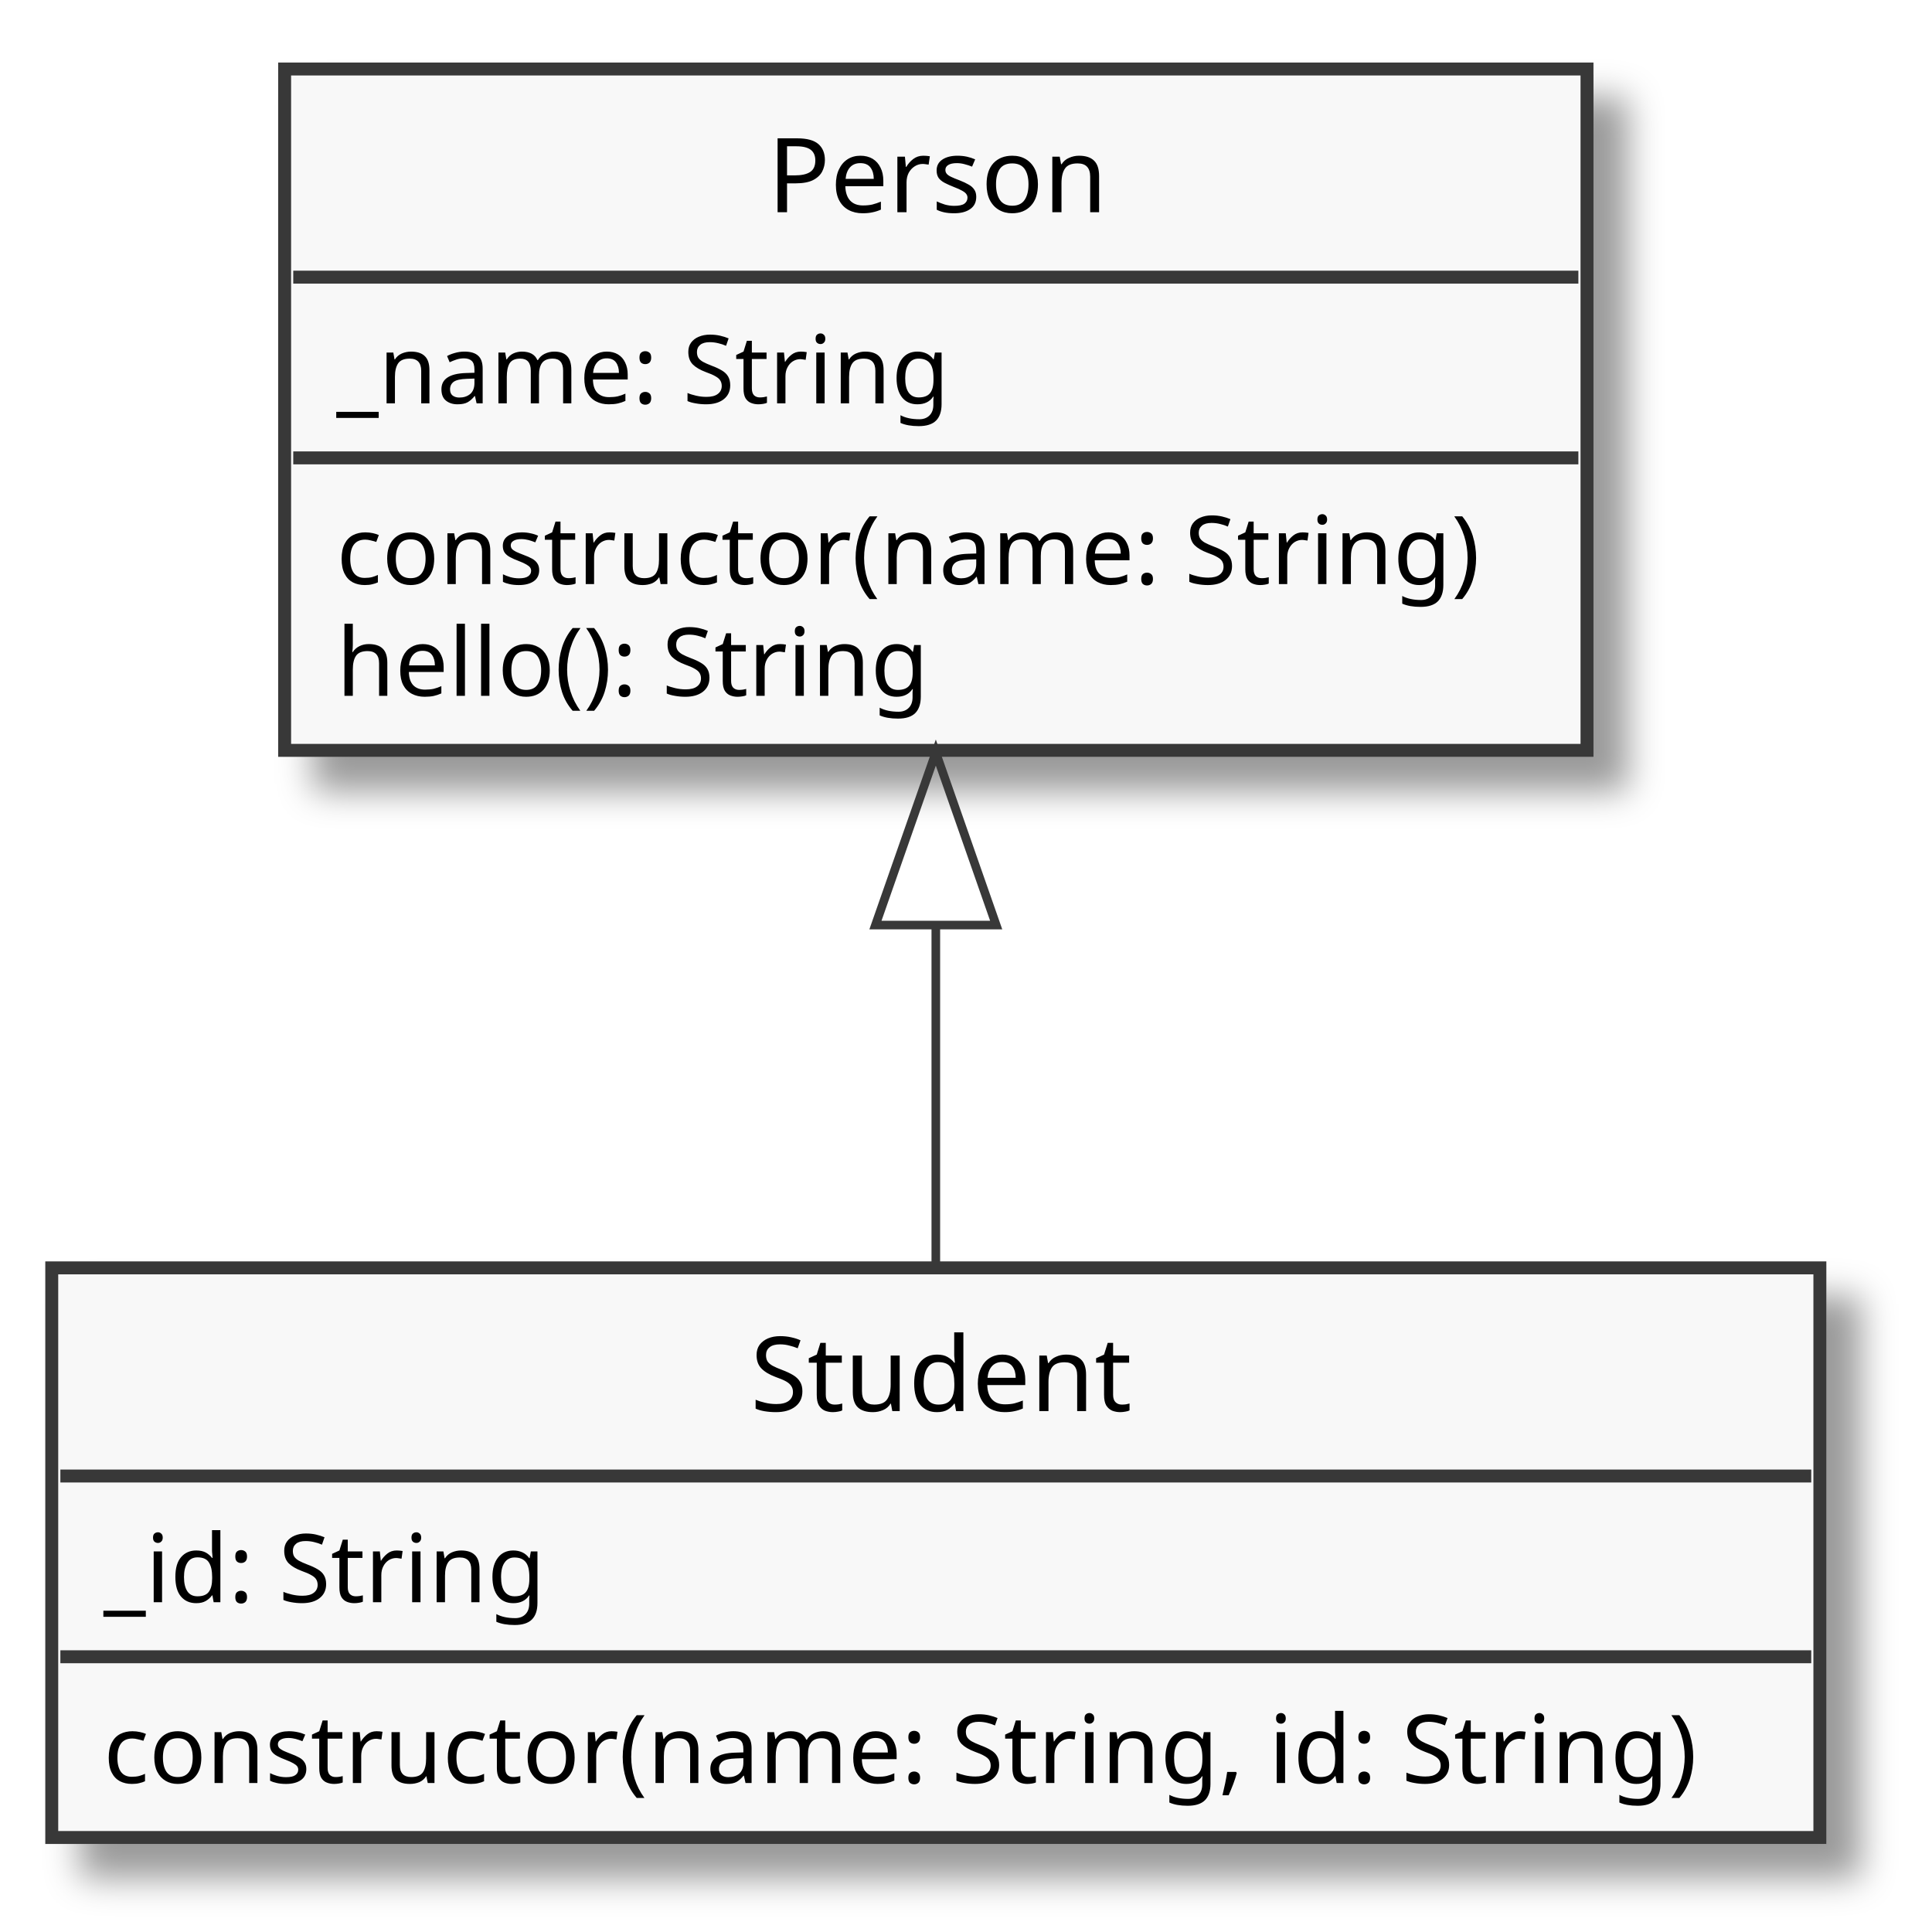
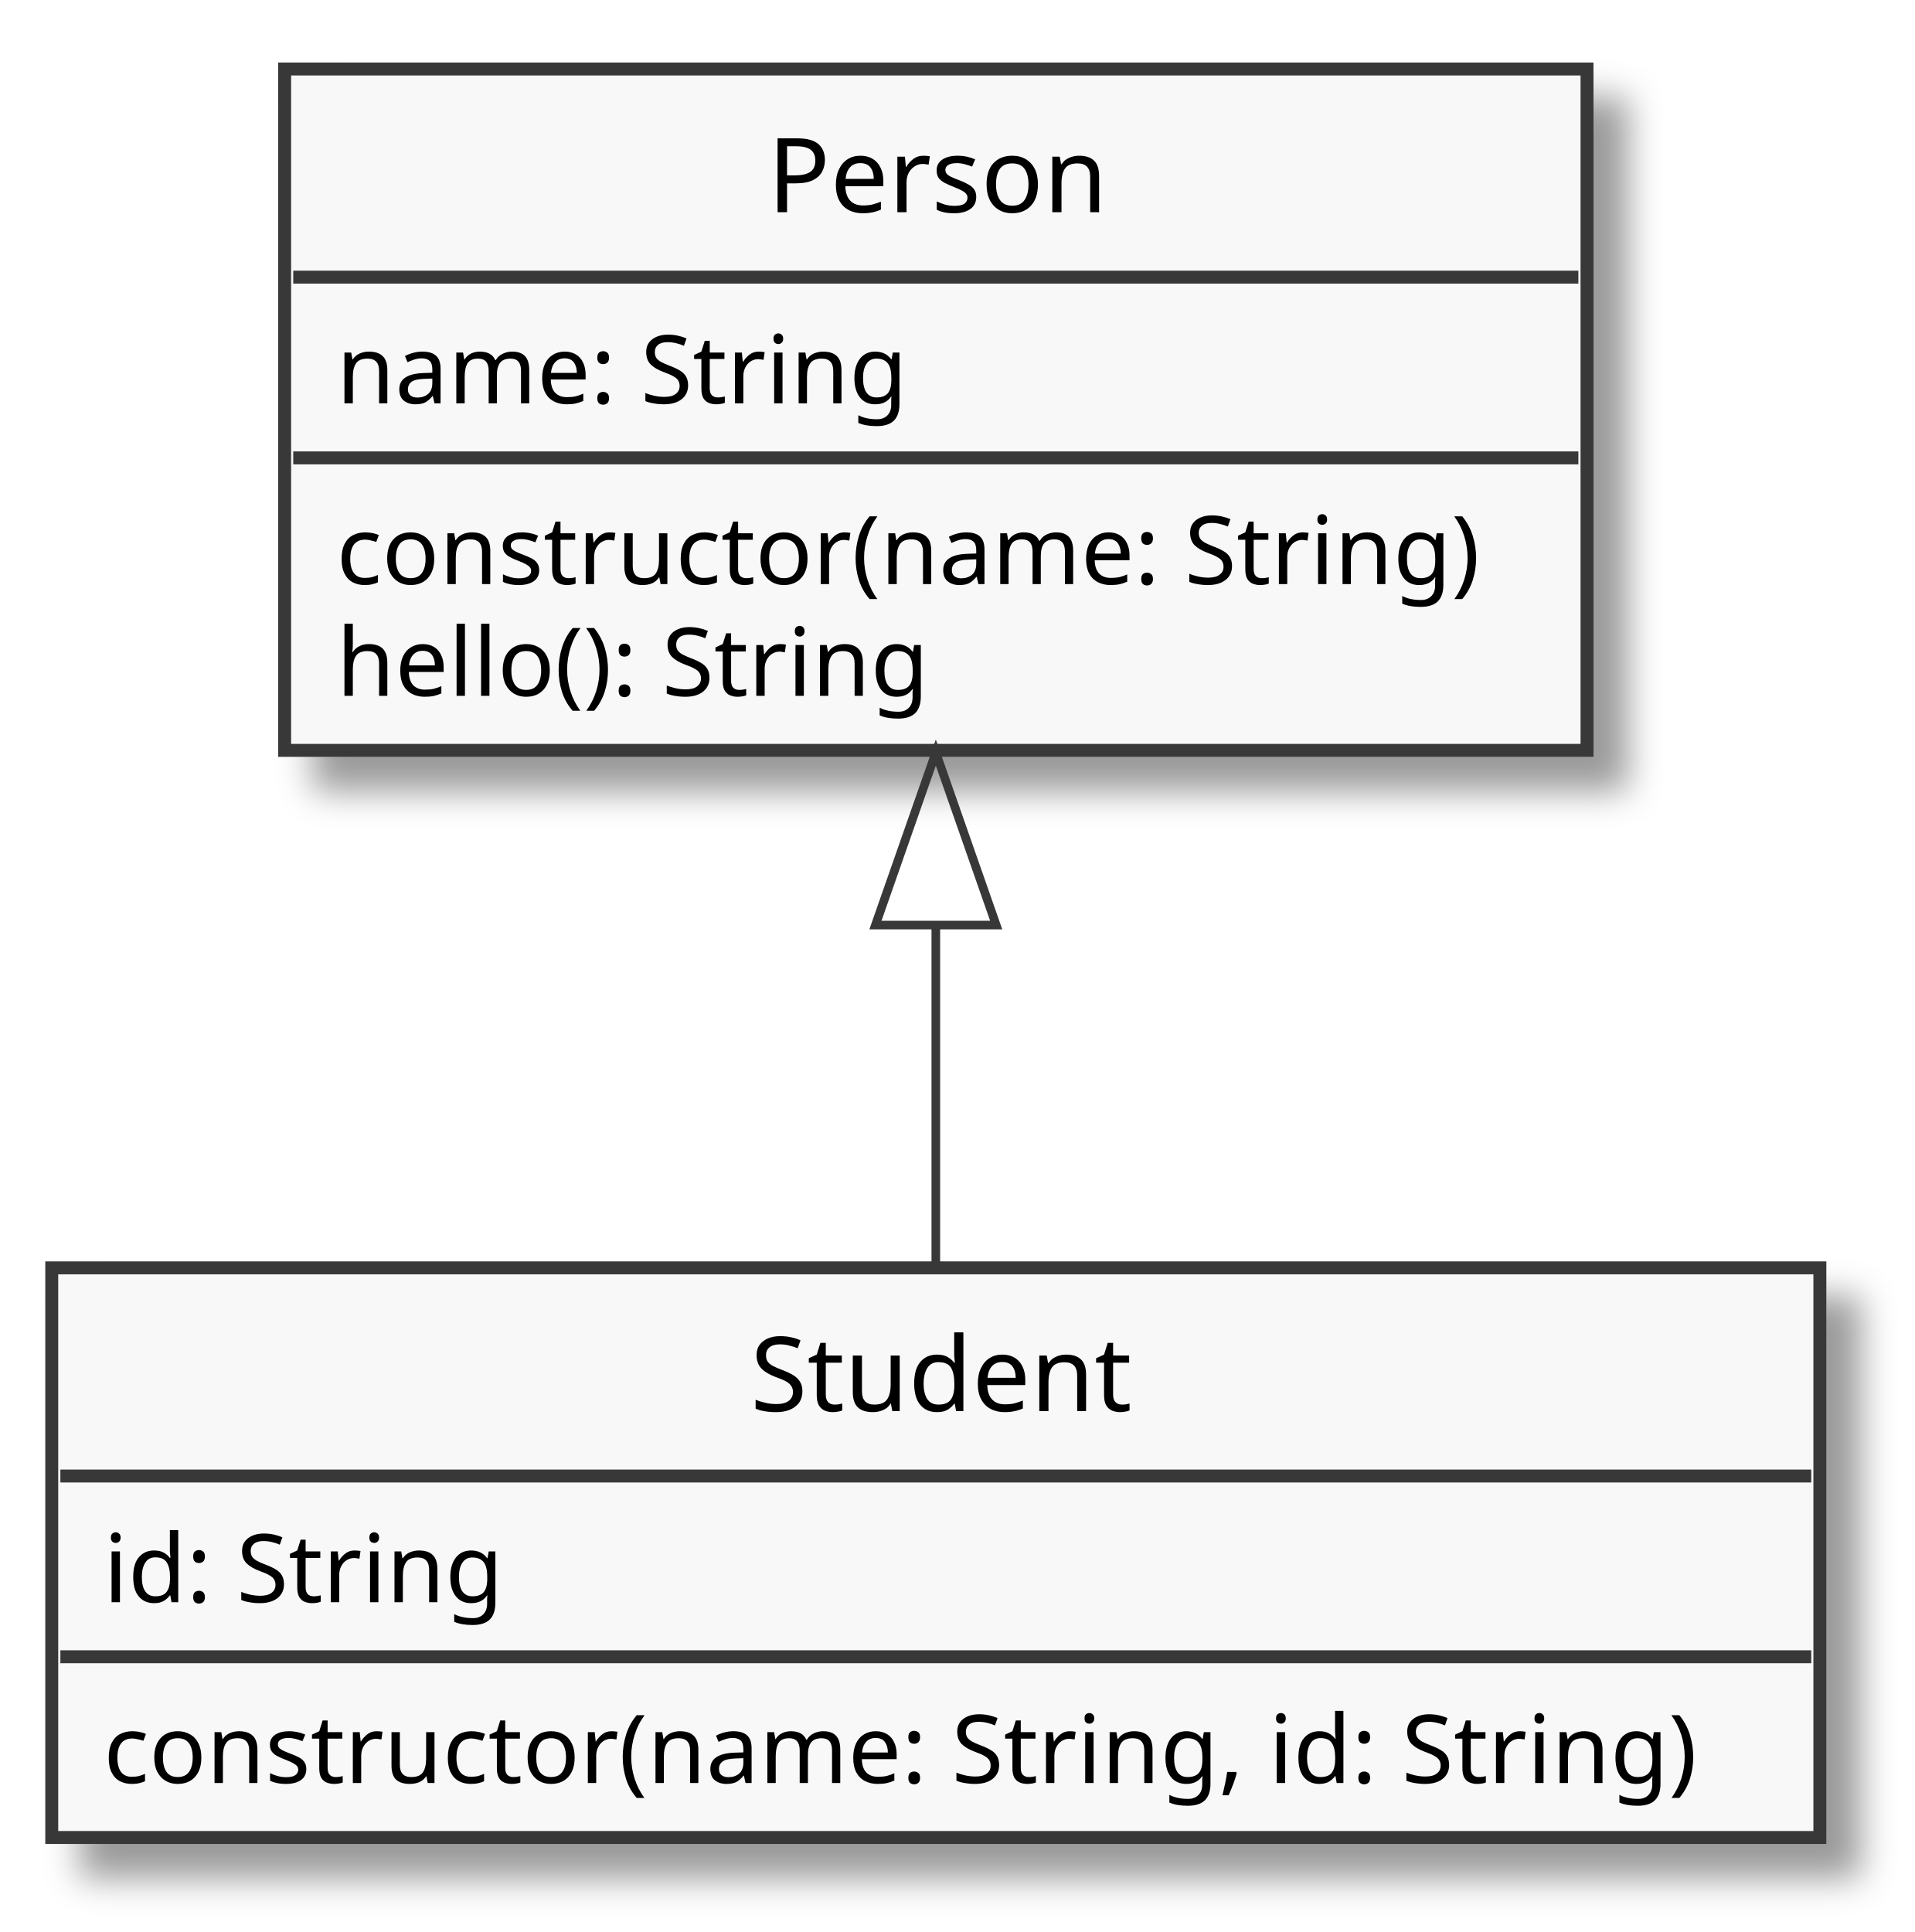
<svg xmlns="http://www.w3.org/2000/svg" contentScriptType="application/ecmascript" contentStyleType="text/css" height="224px" preserveAspectRatio="none" style="width:222px;height:224px;" version="1.1" viewBox="0 0 222 224" width="222px" zoomAndPan="magnify">
  <defs>
    <filter height="300%" id="fbkfhp3nlg56f" width="300%" x="-1" y="-1">
      <feGaussianBlur result="blurOut" stdDeviation="2.0" />
      <feColorMatrix in="blurOut" result="blurOut2" type="matrix" values="0 0 0 0 0 0 0 0 0 0 0 0 0 0 0 0 0 0 .4 0" />
      <feOffset dx="4.0" dy="4.0" in="blurOut2" result="blurOut3" />
      <feBlend in="SourceGraphic" in2="blurOut3" mode="normal" />
    </filter>
  </defs>
  <g>
    <rect fill="#F8F8F8" filter="url(#fbkfhp3nlg56f)" height="78.998" id="Person" style="stroke: #383838; stroke-width: 1.5;" width="151" x="33" y="8" />
    <text fill="#000000" font-family="sans-serif" font-size="12" lengthAdjust="spacingAndGlyphs" textLength="39" x="89" y="24.602">Person</text>
    <line style="stroke: #383838; stroke-width: 1.5;" x1="34" x2="183" y1="32.133" y2="32.133" />
-     <text fill="#000000" font-family="sans-serif" font-size="11" lengthAdjust="spacingAndGlyphs" textLength="73" x="39" y="46.768">_name: String</text>
+     <text fill="#000000" font-family="sans-serif" font-size="11" lengthAdjust="spacingAndGlyphs" textLength="73" x="39" y="46.768">name: String</text>
    <line style="stroke: #383838; stroke-width: 1.5;" x1="34" x2="183" y1="53.088" y2="53.088" />
    <text fill="#000000" font-family="sans-serif" font-size="11" lengthAdjust="spacingAndGlyphs" textLength="139" x="39" y="67.723">constructor(name: String)</text>
    <text fill="#000000" font-family="sans-serif" font-size="11" lengthAdjust="spacingAndGlyphs" textLength="72" x="39" y="80.678">hello(): String</text>
    <rect fill="#F8F8F8" filter="url(#fbkfhp3nlg56f)" height="66.043" id="Student" style="stroke: #383838; stroke-width: 1.5;" width="205" x="6" y="147" />
    <text fill="#000000" font-family="sans-serif" font-size="12" lengthAdjust="spacingAndGlyphs" textLength="43" x="87" y="163.602">Student</text>
    <line style="stroke: #383838; stroke-width: 1.5;" x1="7" x2="210" y1="171.133" y2="171.133" />
-     <text fill="#000000" font-family="sans-serif" font-size="11" lengthAdjust="spacingAndGlyphs" textLength="54" x="12" y="185.768">_id: String</text>
+     <text fill="#000000" font-family="sans-serif" font-size="11" lengthAdjust="spacingAndGlyphs" textLength="54" x="12" y="185.768">id: String</text>
    <line style="stroke: #383838; stroke-width: 1.5;" x1="7" x2="210" y1="192.088" y2="192.088" />
    <text fill="#000000" font-family="sans-serif" font-size="11" lengthAdjust="spacingAndGlyphs" textLength="193" x="12" y="206.723">constructor(name: String, id: String)</text>
    <path d="M108.5,107.344 C108.5,120.965 108.5,134.95 108.5,146.968 " fill="none" id="Person-Student" style="stroke: #383838; stroke-width: 1.0;" />
    <polygon fill="none" points="101.5,107.254,108.5,87.254,115.5,107.254,101.5,107.254" style="stroke: #383838; stroke-width: 1.0;" />
  </g>
</svg>
